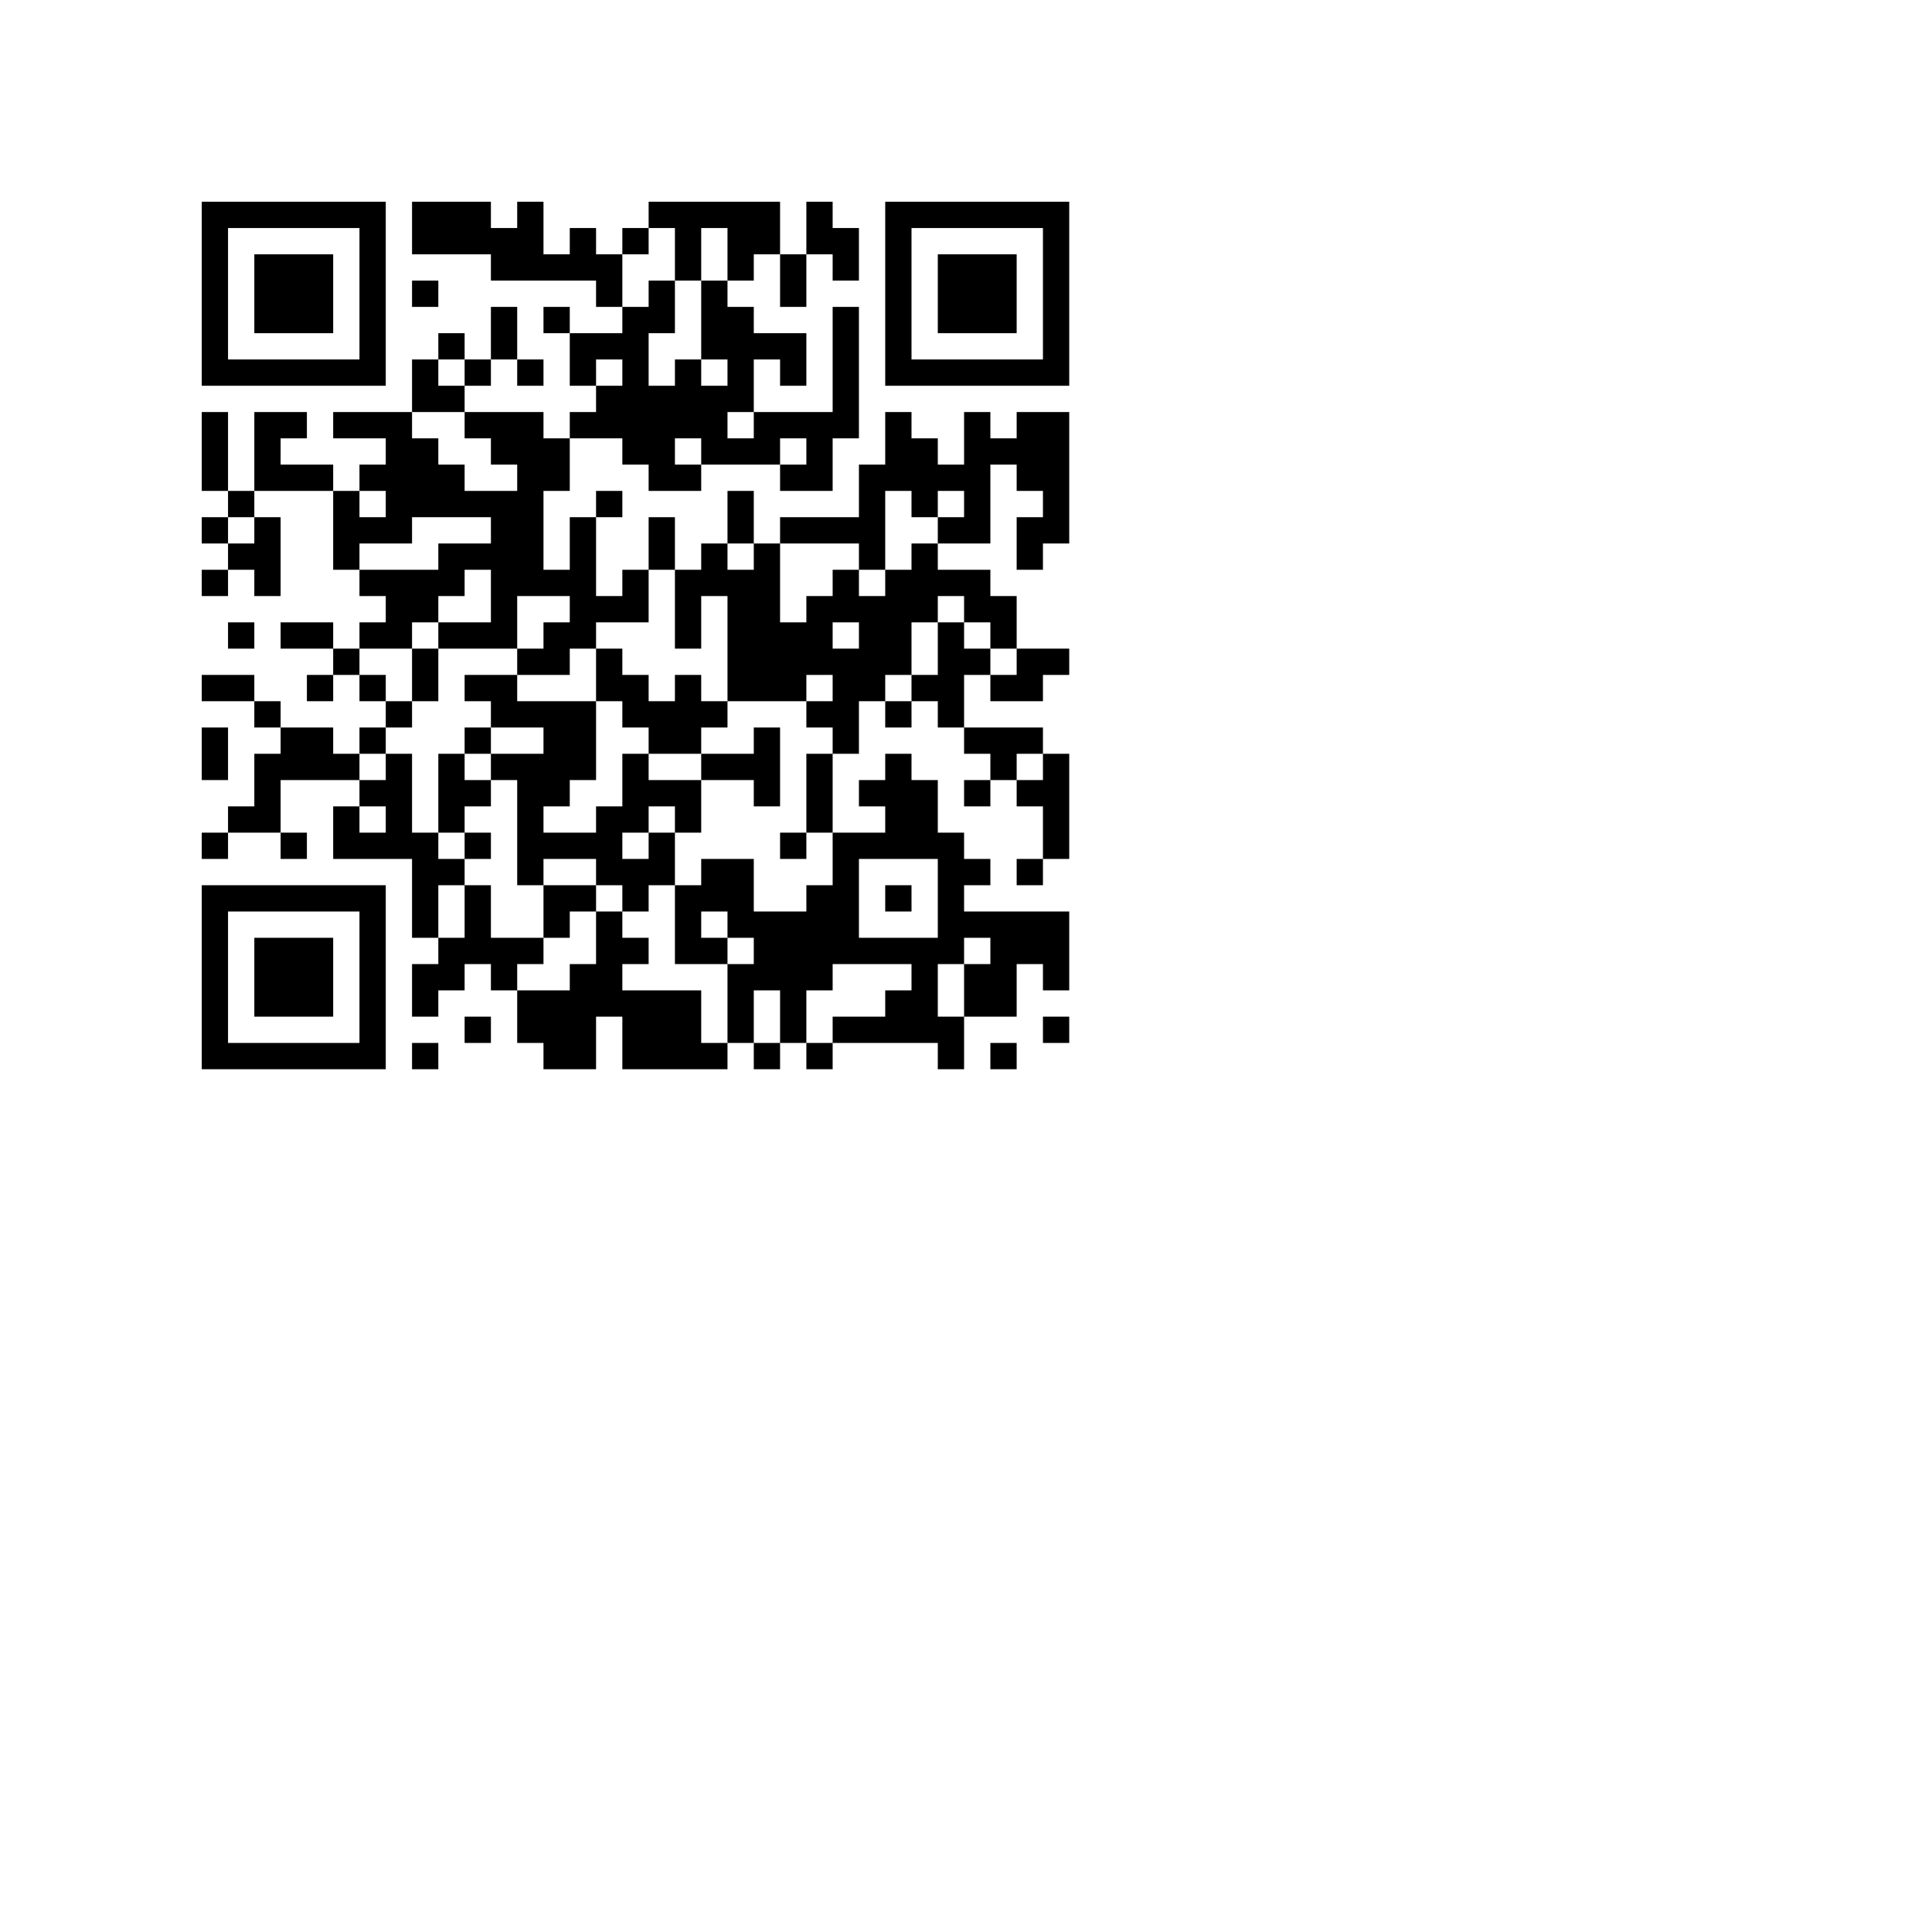
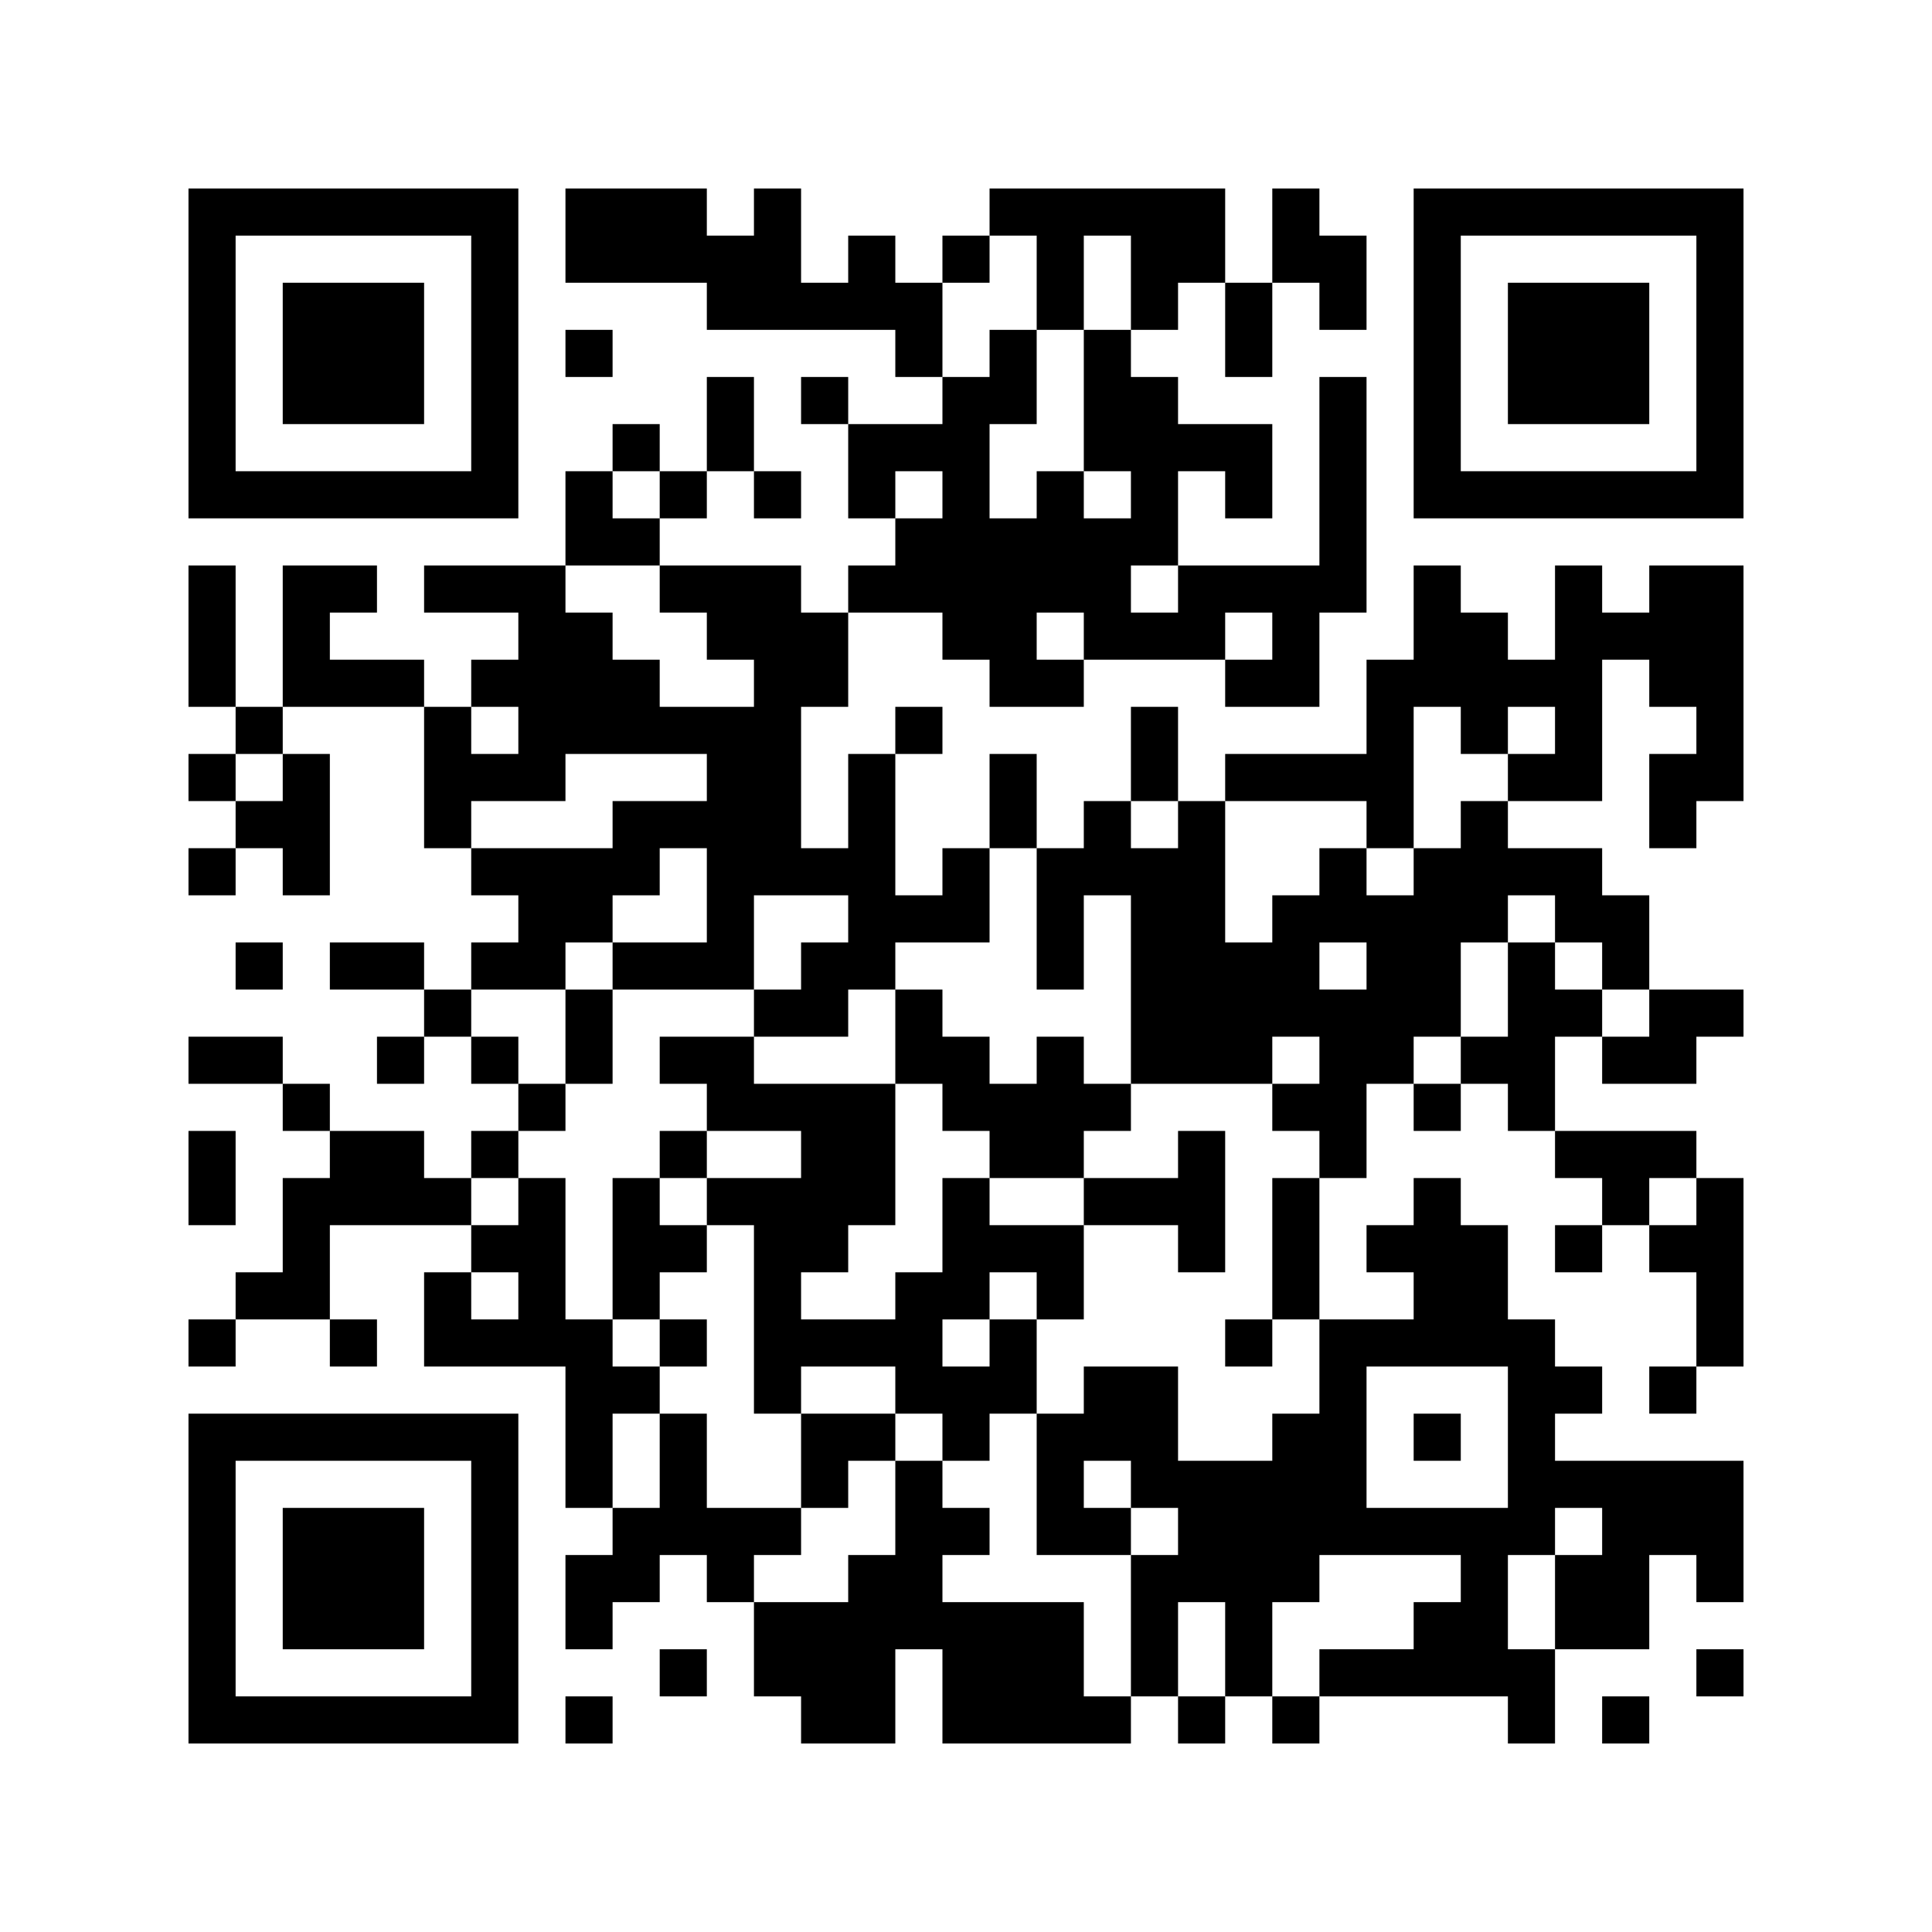
<svg xmlns="http://www.w3.org/2000/svg" viewBox="0 0 200 200" role="img" aria-hidden="true">
  <rect width="200" height="200" fill="#ffffff" />
-   <g transform="translate(10,10) scale(0.9)">
-     <svg width="32.8mm" height="32.8mm" version="1.1" viewBox="0 0 32.8 32.8">
-       <path d="M3.2,3.2H4V4H3.2zM4,3.2H4.8V4H4zM4.8,3.2H5.6V4H4.8zM5.6,3.2H6.4V4H5.6zM6.4,3.2H7.2V4H6.4zM7.2,3.2H8V4H7.2zM8,3.2H8.8V4H8zM9.6,3.2H10.4V4H9.6zM10.4,3.2H11.2V4H10.4zM11.2,3.2H12V4H11.2zM12.8,3.2H13.6V4H12.8zM16.8,3.2H17.6V4H16.8zM17.6,3.2H18.4V4H17.6zM18.4,3.2H19.2V4H18.4zM19.2,3.2H20V4H19.2zM20,3.2H20.8V4H20zM21.6,3.2H22.4V4H21.6zM24,3.2H24.8V4H24zM24.8,3.2H25.6V4H24.8zM25.6,3.2H26.4V4H25.6zM26.4,3.2H27.2V4H26.4zM27.2,3.2H28V4H27.2zM28,3.2H28.8V4H28zM28.8,3.2H29.6V4H28.8zM3.2,4H4V4.8H3.2zM8,4H8.8V4.8H8zM9.6,4H10.4V4.8H9.6zM10.4,4H11.2V4.8H10.4zM11.2,4H12V4.8H11.2zM12,4H12.8V4.8H12zM12.8,4H13.6V4.8H12.8zM14.4,4H15.2V4.8H14.4zM16,4H16.8V4.8H16zM17.6,4H18.4V4.8H17.6zM19.2,4H20V4.8H19.2zM20,4H20.8V4.8H20zM21.6,4H22.4V4.8H21.6zM22.4,4H23.2V4.8H22.4zM24,4H24.8V4.8H24zM28.8,4H29.6V4.8H28.8zM3.2,4.8H4V5.6H3.2zM4.8,4.8H5.6V5.6H4.8zM5.6,4.8H6.4V5.6H5.6zM6.4,4.8H7.2V5.6H6.4zM8,4.8H8.8V5.6H8zM12,4.8H12.8V5.6H12zM12.8,4.8H13.6V5.6H12.8zM13.6,4.8H14.4V5.6H13.6zM14.4,4.8H15.2V5.6H14.4zM15.2,4.8H16V5.6H15.2zM17.6,4.8H18.4V5.6H17.6zM19.2,4.8H20V5.6H19.2zM20.8,4.8H21.6V5.6H20.8zM22.4,4.8H23.2V5.6H22.4zM24,4.8H24.8V5.6H24zM25.6,4.8H26.4V5.6H25.6zM26.4,4.8H27.2V5.6H26.4zM27.2,4.8H28V5.6H27.2zM28.8,4.8H29.6V5.6H28.8zM3.2,5.6H4V6.4H3.2zM4.8,5.6H5.6V6.4H4.8zM5.6,5.6H6.4V6.4H5.6zM6.4,5.6H7.2V6.4H6.4zM8,5.6H8.8V6.4H8zM9.6,5.6H10.4V6.4H9.6zM15.2,5.6H16V6.4H15.2zM16.8,5.6H17.6V6.4H16.8zM18.4,5.6H19.2V6.4H18.4zM20.8,5.6H21.6V6.4H20.8zM24,5.6H24.8V6.4H24zM25.6,5.6H26.4V6.4H25.6zM26.4,5.6H27.2V6.4H26.4zM27.2,5.6H28V6.4H27.2zM28.8,5.6H29.6V6.4H28.8zM3.2,6.4H4V7.2H3.2zM4.8,6.4H5.6V7.2H4.8zM5.6,6.4H6.4V7.2H5.6zM6.4,6.4H7.2V7.2H6.4zM8,6.4H8.8V7.2H8zM12,6.4H12.8V7.2H12zM13.6,6.4H14.4V7.2H13.6zM16,6.4H16.8V7.2H16zM16.8,6.4H17.6V7.2H16.8zM18.4,6.4H19.2V7.2H18.4zM19.2,6.4H20V7.2H19.2zM22.4,6.4H23.2V7.2H22.4zM24,6.4H24.8V7.2H24zM25.6,6.4H26.4V7.2H25.6zM26.4,6.4H27.2V7.2H26.4zM27.2,6.4H28V7.2H27.2zM28.8,6.4H29.6V7.2H28.8zM3.2,7.2H4V8H3.2zM8,7.2H8.8V8H8zM10.4,7.2H11.2V8H10.4zM12,7.2H12.8V8H12zM14.4,7.2H15.2V8H14.4zM15.2,7.2H16V8H15.2zM16,7.2H16.8V8H16zM18.4,7.2H19.2V8H18.4zM19.2,7.2H20V8H19.2zM20,7.2H20.8V8H20zM20.8,7.2H21.6V8H20.8zM22.4,7.2H23.2V8H22.4zM24,7.2H24.8V8H24zM28.8,7.2H29.6V8H28.8zM3.2,8H4V8.8H3.2zM4,8H4.8V8.8H4zM4.8,8H5.6V8.8H4.8zM5.6,8H6.4V8.8H5.6zM6.4,8H7.2V8.8H6.4zM7.2,8H8V8.8H7.2zM8,8H8.8V8.8H8zM9.6,8H10.4V8.8H9.6zM11.2,8H12V8.8H11.2zM12.8,8H13.6V8.8H12.8zM14.4,8H15.2V8.8H14.4zM16,8H16.8V8.8H16zM17.6,8H18.4V8.8H17.6zM19.2,8H20V8.8H19.2zM20.8,8H21.6V8.8H20.8zM22.4,8H23.2V8.8H22.4zM24,8H24.8V8.8H24zM24.8,8H25.6V8.8H24.8zM25.6,8H26.4V8.8H25.6zM26.4,8H27.2V8.8H26.4zM27.2,8H28V8.8H27.2zM28,8H28.8V8.8H28zM28.8,8H29.6V8.8H28.8zM9.6,8.8H10.4V9.6H9.6zM10.4,8.8H11.2V9.6H10.4zM15.2,8.8H16V9.6H15.2zM16,8.8H16.8V9.6H16zM16.8,8.8H17.6V9.6H16.8zM17.6,8.8H18.4V9.6H17.6zM18.4,8.8H19.2V9.6H18.4zM19.2,8.8H20V9.6H19.2zM22.4,8.8H23.2V9.6H22.4zM3.2,9.6H4V10.4H3.2zM4.8,9.6H5.6V10.4H4.8zM5.6,9.6H6.4V10.4H5.6zM7.2,9.6H8V10.4H7.2zM8,9.6H8.8V10.4H8zM8.8,9.6H9.6V10.4H8.8zM11.2,9.6H12V10.4H11.2zM12,9.6H12.8V10.4H12zM12.8,9.6H13.6V10.4H12.8zM14.4,9.6H15.2V10.4H14.4zM15.2,9.6H16V10.4H15.2zM16,9.6H16.8V10.4H16zM16.8,9.6H17.6V10.4H16.8zM17.6,9.6H18.4V10.4H17.6zM18.4,9.6H19.2V10.4H18.4zM20,9.6H20.8V10.4H20zM20.8,9.6H21.6V10.4H20.8zM21.6,9.6H22.4V10.4H21.6zM22.4,9.6H23.2V10.4H22.4zM24,9.6H24.8V10.4H24zM26.4,9.6H27.2V10.4H26.4zM28,9.6H28.8V10.4H28zM28.8,9.6H29.6V10.4H28.8zM3.2,10.4H4V11.2H3.2zM4.8,10.4H5.6V11.2H4.8zM8.8,10.4H9.6V11.2H8.8zM9.6,10.4H10.4V11.2H9.6zM12,10.4H12.8V11.2H12zM12.8,10.4H13.6V11.2H12.8zM13.6,10.4H14.4V11.2H13.6zM16,10.4H16.8V11.2H16zM16.8,10.4H17.6V11.2H16.8zM18.4,10.4H19.2V11.2H18.4zM19.2,10.4H20V11.2H19.2zM20,10.4H20.8V11.2H20zM21.6,10.4H22.4V11.2H21.6zM24,10.4H24.8V11.2H24zM24.8,10.4H25.6V11.2H24.8zM26.4,10.4H27.2V11.2H26.4zM27.2,10.4H28V11.2H27.2zM28,10.4H28.8V11.2H28zM28.8,10.4H29.6V11.2H28.8zM3.2,11.2H4V12H3.2zM4.8,11.2H5.6V12H4.8zM5.6,11.2H6.4V12H5.6zM6.4,11.2H7.2V12H6.4zM8,11.2H8.8V12H8zM8.8,11.2H9.6V12H8.8zM9.6,11.2H10.4V12H9.6zM10.4,11.2H11.2V12H10.4zM12.8,11.2H13.6V12H12.8zM13.6,11.2H14.4V12H13.6zM16.8,11.2H17.6V12H16.8zM17.6,11.2H18.4V12H17.6zM20.8,11.2H21.6V12H20.8zM21.6,11.2H22.4V12H21.6zM23.2,11.2H24V12H23.2zM24,11.2H24.8V12H24zM24.8,11.2H25.6V12H24.8zM25.6,11.2H26.4V12H25.6zM26.4,11.2H27.2V12H26.4zM28,11.2H28.8V12H28zM28.8,11.2H29.6V12H28.8zM4,12H4.8V12.8H4zM7.2,12H8V12.8H7.2zM8.8,12H9.6V12.8H8.8zM9.6,12H10.4V12.8H9.6zM10.4,12H11.2V12.8H10.4zM11.2,12H12V12.8H11.2zM12,12H12.8V12.8H12zM12.8,12H13.6V12.8H12.8zM15.2,12H16V12.8H15.2zM19.2,12H20V12.8H19.2zM23.2,12H24V12.8H23.2zM24.8,12H25.6V12.8H24.8zM26.4,12H27.2V12.8H26.4zM28.8,12H29.6V12.8H28.8zM3.2,12.8H4V13.6H3.2zM4.8,12.8H5.6V13.6H4.8zM7.2,12.8H8V13.6H7.2zM8,12.8H8.8V13.6H8zM8.8,12.8H9.6V13.6H8.8zM12,12.8H12.8V13.6H12zM12.8,12.8H13.6V13.6H12.8zM14.4,12.8H15.2V13.6H14.4zM16.8,12.8H17.6V13.6H16.8zM19.2,12.8H20V13.6H19.2zM20.8,12.8H21.6V13.6H20.8zM21.6,12.8H22.4V13.6H21.6zM22.4,12.8H23.2V13.6H22.4zM23.2,12.8H24V13.6H23.2zM25.6,12.8H26.4V13.6H25.6zM26.4,12.8H27.2V13.6H26.4zM28,12.8H28.8V13.6H28zM28.8,12.8H29.6V13.6H28.8zM4,13.6H4.8V14.4H4zM4.8,13.6H5.6V14.4H4.8zM7.2,13.6H8V14.4H7.2zM10.4,13.6H11.2V14.4H10.4zM11.2,13.6H12V14.4H11.2zM12,13.6H12.8V14.4H12zM12.8,13.6H13.6V14.4H12.8zM14.4,13.6H15.2V14.4H14.4zM16.8,13.6H17.6V14.4H16.8zM18.4,13.6H19.2V14.4H18.4zM20,13.6H20.8V14.4H20zM23.2,13.6H24V14.4H23.2zM24.8,13.6H25.6V14.4H24.8zM28,13.6H28.8V14.4H28zM3.2,14.4H4V15.2H3.2zM4.8,14.4H5.6V15.2H4.8zM8,14.4H8.8V15.2H8zM8.8,14.4H9.6V15.2H8.8zM9.6,14.4H10.4V15.2H9.6zM10.4,14.4H11.2V15.2H10.4zM12,14.4H12.8V15.2H12zM12.8,14.4H13.6V15.2H12.8zM13.6,14.4H14.4V15.2H13.6zM14.4,14.4H15.2V15.2H14.4zM16,14.4H16.8V15.2H16zM17.6,14.4H18.4V15.2H17.6zM18.4,14.4H19.2V15.2H18.4zM19.2,14.4H20V15.2H19.2zM20,14.4H20.8V15.2H20zM22.4,14.4H23.2V15.2H22.4zM24,14.4H24.8V15.2H24zM24.8,14.4H25.6V15.2H24.8zM25.6,14.4H26.4V15.2H25.6zM26.4,14.4H27.2V15.2H26.4zM8.8,15.2H9.6V16H8.8zM9.6,15.2H10.4V16H9.6zM12,15.2H12.8V16H12zM14.4,15.2H15.2V16H14.4zM15.2,15.2H16V16H15.2zM16,15.2H16.8V16H16zM17.6,15.2H18.4V16H17.6zM19.2,15.2H20V16H19.2zM20,15.2H20.8V16H20zM21.6,15.2H22.4V16H21.6zM22.4,15.2H23.2V16H22.4zM23.2,15.2H24V16H23.2zM24,15.2H24.8V16H24zM24.8,15.2H25.6V16H24.8zM26.4,15.2H27.2V16H26.4zM27.2,15.2H28V16H27.2zM4,16H4.8V16.8H4zM5.6,16H6.4V16.8H5.6zM6.4,16H7.2V16.8H6.4zM8,16H8.8V16.8H8zM8.8,16H9.6V16.8H8.8zM10.4,16H11.2V16.8H10.4zM11.2,16H12V16.8H11.2zM12,16H12.8V16.8H12zM13.6,16H14.4V16.8H13.6zM14.4,16H15.2V16.8H14.4zM17.6,16H18.4V16.8H17.6zM19.2,16H20V16.8H19.2zM20,16H20.8V16.8H20zM20.8,16H21.6V16.8H20.8zM21.6,16H22.4V16.8H21.6zM23.2,16H24V16.8H23.2zM24,16H24.8V16.8H24zM25.6,16H26.4V16.8H25.6zM27.2,16H28V16.8H27.2zM7.2,16.8H8V17.6H7.2zM9.6,16.8H10.4V17.6H9.6zM12.8,16.8H13.6V17.6H12.8zM13.6,16.8H14.4V17.6H13.6zM15.2,16.8H16V17.6H15.2zM19.2,16.8H20V17.6H19.2zM20,16.8H20.8V17.6H20zM20.8,16.8H21.6V17.6H20.8zM21.6,16.8H22.4V17.6H21.6zM22.4,16.8H23.2V17.6H22.4zM23.2,16.8H24V17.6H23.2zM24,16.8H24.8V17.6H24zM25.6,16.8H26.4V17.6H25.6zM26.4,16.8H27.2V17.6H26.4zM28,16.8H28.8V17.6H28zM28.8,16.8H29.6V17.6H28.8zM3.2,17.6H4V18.4H3.2zM4,17.6H4.8V18.4H4zM6.4,17.6H7.2V18.4H6.4zM8,17.6H8.8V18.4H8zM9.6,17.6H10.4V18.4H9.6zM11.2,17.6H12V18.4H11.2zM12,17.6H12.8V18.4H12zM15.2,17.6H16V18.4H15.2zM16,17.6H16.8V18.4H16zM17.6,17.6H18.4V18.4H17.6zM19.2,17.6H20V18.4H19.2zM20,17.6H20.8V18.4H20zM20.8,17.6H21.6V18.4H20.8zM22.4,17.6H23.2V18.4H22.4zM23.2,17.6H24V18.4H23.2zM24.8,17.6H25.6V18.4H24.8zM25.6,17.6H26.4V18.4H25.6zM27.2,17.6H28V18.4H27.2zM28,17.6H28.8V18.4H28zM4.8,18.4H5.6V19.2H4.8zM8.8,18.4H9.6V19.2H8.8zM12,18.4H12.8V19.2H12zM12.8,18.4H13.6V19.2H12.8zM13.6,18.4H14.4V19.2H13.6zM14.4,18.4H15.2V19.2H14.4zM16,18.4H16.8V19.2H16zM16.8,18.4H17.6V19.2H16.8zM17.6,18.4H18.4V19.2H17.6zM18.4,18.4H19.2V19.2H18.4zM21.6,18.4H22.4V19.2H21.6zM22.4,18.4H23.2V19.2H22.4zM24,18.4H24.8V19.2H24zM25.6,18.4H26.4V19.2H25.6zM3.2,19.2H4V20H3.2zM5.6,19.2H6.4V20H5.6zM6.4,19.2H7.2V20H6.4zM8,19.2H8.8V20H8zM11.2,19.2H12V20H11.2zM13.6,19.2H14.4V20H13.6zM14.4,19.2H15.2V20H14.4zM16.8,19.2H17.6V20H16.8zM17.6,19.2H18.4V20H17.6zM20,19.2H20.8V20H20zM22.4,19.2H23.2V20H22.4zM26.4,19.2H27.2V20H26.4zM27.2,19.2H28V20H27.2zM28,19.2H28.8V20H28zM3.2,20H4V20.8H3.2zM4.8,20H5.6V20.8H4.8zM5.6,20H6.4V20.8H5.6zM6.4,20H7.2V20.8H6.4zM7.2,20H8V20.8H7.2zM8.8,20H9.6V20.8H8.8zM10.4,20H11.2V20.8H10.4zM12,20H12.8V20.8H12zM12.8,20H13.6V20.8H12.8zM13.6,20H14.4V20.8H13.6zM14.4,20H15.2V20.8H14.4zM16,20H16.8V20.8H16zM18.4,20H19.2V20.8H18.4zM19.2,20H20V20.8H19.2zM20,20H20.8V20.8H20zM21.6,20H22.4V20.8H21.6zM24,20H24.8V20.8H24zM27.2,20H28V20.8H27.2zM28.8,20H29.6V20.8H28.8zM4.8,20.8H5.6V21.6H4.8zM8,20.8H8.8V21.6H8zM8.8,20.8H9.6V21.6H8.8zM10.4,20.8H11.2V21.6H10.4zM11.2,20.8H12V21.6H11.2zM12.8,20.8H13.6V21.6H12.8zM13.6,20.8H14.4V21.6H13.6zM16,20.8H16.8V21.6H16zM16.8,20.8H17.6V21.6H16.8zM17.6,20.8H18.4V21.6H17.6zM20,20.8H20.8V21.6H20zM21.6,20.8H22.4V21.6H21.6zM23.2,20.8H24V21.6H23.2zM24,20.8H24.8V21.6H24zM24.8,20.8H25.6V21.6H24.8zM26.4,20.8H27.2V21.6H26.4zM28,20.8H28.8V21.6H28zM28.8,20.8H29.6V21.6H28.8zM4,21.6H4.8V22.4H4zM4.8,21.6H5.6V22.4H4.8zM7.2,21.6H8V22.4H7.2zM8.8,21.6H9.6V22.4H8.8zM10.4,21.6H11.2V22.4H10.4zM12.8,21.6H13.6V22.4H12.8zM15.2,21.6H16V22.4H15.2zM16,21.6H16.8V22.4H16zM17.6,21.6H18.4V22.4H17.6zM21.6,21.6H22.4V22.4H21.6zM24,21.6H24.8V22.4H24zM24.8,21.6H25.6V22.4H24.8zM28.8,21.6H29.6V22.4H28.8zM3.2,22.4H4V23.2H3.2zM5.6,22.4H6.4V23.2H5.6zM7.2,22.4H8V23.2H7.2zM8,22.4H8.8V23.2H8zM8.8,22.4H9.6V23.2H8.8zM9.6,22.4H10.4V23.2H9.6zM11.2,22.4H12V23.2H11.2zM12.8,22.4H13.6V23.2H12.8zM13.6,22.4H14.4V23.2H13.6zM14.4,22.4H15.2V23.2H14.4zM15.2,22.4H16V23.2H15.2zM16.8,22.4H17.6V23.2H16.8zM20.8,22.4H21.6V23.2H20.8zM22.4,22.4H23.2V23.2H22.4zM23.2,22.4H24V23.2H23.2zM24,22.4H24.8V23.2H24zM24.8,22.4H25.6V23.2H24.8zM25.6,22.4H26.4V23.2H25.6zM28.8,22.4H29.6V23.2H28.8zM9.6,23.2H10.4V24H9.6zM10.4,23.2H11.2V24H10.4zM12.8,23.2H13.6V24H12.8zM15.2,23.2H16V24H15.2zM16,23.2H16.8V24H16zM16.8,23.2H17.6V24H16.8zM18.4,23.2H19.2V24H18.4zM19.2,23.2H20V24H19.2zM22.4,23.2H23.2V24H22.4zM25.6,23.2H26.4V24H25.6zM26.4,23.2H27.2V24H26.4zM28,23.2H28.8V24H28zM3.2,24H4V24.8H3.2zM4,24H4.8V24.8H4zM4.8,24H5.6V24.8H4.8zM5.6,24H6.4V24.8H5.6zM6.4,24H7.2V24.8H6.4zM7.2,24H8V24.8H7.2zM8,24H8.8V24.8H8zM9.6,24H10.4V24.8H9.6zM11.2,24H12V24.8H11.2zM13.6,24H14.4V24.8H13.6zM14.4,24H15.2V24.8H14.4zM16,24H16.8V24.8H16zM17.6,24H18.4V24.8H17.6zM18.4,24H19.2V24.8H18.4zM19.2,24H20V24.8H19.2zM21.6,24H22.4V24.8H21.6zM22.4,24H23.2V24.8H22.4zM24,24H24.8V24.8H24zM25.6,24H26.4V24.8H25.6zM3.2,24.8H4V25.6H3.2zM8,24.8H8.8V25.6H8zM9.6,24.8H10.4V25.6H9.6zM11.2,24.8H12V25.6H11.2zM13.6,24.8H14.4V25.6H13.6zM15.2,24.8H16V25.6H15.2zM17.6,24.8H18.4V25.6H17.6zM19.2,24.8H20V25.6H19.2zM20,24.8H20.8V25.6H20zM20.8,24.8H21.6V25.6H20.8zM21.6,24.8H22.4V25.6H21.6zM22.4,24.8H23.2V25.6H22.4zM25.6,24.8H26.4V25.6H25.6zM26.4,24.8H27.2V25.6H26.4zM27.2,24.8H28V25.6H27.2zM28,24.8H28.8V25.6H28zM28.8,24.8H29.6V25.6H28.8zM3.2,25.6H4V26.4H3.2zM4.8,25.6H5.6V26.4H4.8zM5.6,25.6H6.4V26.4H5.6zM6.4,25.6H7.2V26.4H6.4zM8,25.6H8.8V26.4H8zM10.4,25.6H11.2V26.4H10.4zM11.2,25.6H12V26.4H11.2zM12,25.6H12.8V26.4H12zM12.8,25.6H13.6V26.4H12.8zM15.2,25.6H16V26.4H15.2zM16,25.6H16.8V26.4H16zM17.6,25.6H18.4V26.4H17.6zM18.4,25.6H19.2V26.4H18.4zM20,25.6H20.8V26.4H20zM20.8,25.6H21.6V26.4H20.8zM21.6,25.6H22.4V26.4H21.6zM22.4,25.6H23.2V26.4H22.4zM23.2,25.6H24V26.4H23.2zM24,25.6H24.8V26.4H24zM24.8,25.6H25.6V26.4H24.8zM25.6,25.6H26.4V26.4H25.6zM27.2,25.6H28V26.4H27.2zM28,25.6H28.8V26.4H28zM28.8,25.6H29.6V26.4H28.8zM3.2,26.4H4V27.2H3.2zM4.8,26.4H5.6V27.2H4.8zM5.6,26.4H6.4V27.2H5.6zM6.4,26.4H7.2V27.2H6.4zM8,26.4H8.8V27.2H8zM9.6,26.4H10.4V27.2H9.6zM10.4,26.4H11.2V27.2H10.4zM12,26.4H12.8V27.2H12zM14.4,26.4H15.2V27.2H14.4zM15.2,26.4H16V27.2H15.2zM19.2,26.4H20V27.2H19.2zM20,26.4H20.8V27.2H20zM20.8,26.4H21.6V27.2H20.8zM21.6,26.4H22.4V27.2H21.6zM24.8,26.4H25.6V27.2H24.8zM26.4,26.4H27.2V27.2H26.4zM27.2,26.4H28V27.2H27.2zM28.8,26.4H29.6V27.2H28.8zM3.2,27.2H4V28H3.2zM4.8,27.2H5.6V28H4.8zM5.6,27.2H6.4V28H5.6zM6.4,27.2H7.2V28H6.4zM8,27.2H8.8V28H8zM9.6,27.2H10.4V28H9.6zM12.8,27.2H13.6V28H12.8zM13.6,27.2H14.4V28H13.6zM14.4,27.2H15.2V28H14.4zM15.2,27.2H16V28H15.2zM16,27.2H16.8V28H16zM16.8,27.2H17.6V28H16.8zM17.6,27.2H18.4V28H17.6zM19.2,27.2H20V28H19.2zM20.8,27.2H21.6V28H20.8zM24,27.2H24.8V28H24zM24.8,27.2H25.6V28H24.8zM26.4,27.2H27.2V28H26.4zM27.2,27.2H28V28H27.2zM3.2,28H4V28.8H3.2zM8,28H8.8V28.8H8zM11.2,28H12V28.8H11.2zM12.8,28H13.6V28.8H12.8zM13.6,28H14.4V28.8H13.6zM14.4,28H15.2V28.8H14.4zM16,28H16.8V28.8H16zM16.8,28H17.6V28.8H16.8zM17.6,28H18.4V28.8H17.6zM19.2,28H20V28.8H19.2zM20.8,28H21.6V28.8H20.8zM22.4,28H23.2V28.8H22.4zM23.2,28H24V28.8H23.2zM24,28H24.8V28.8H24zM24.8,28H25.6V28.8H24.8zM25.6,28H26.4V28.8H25.6zM28.8,28H29.6V28.8H28.8zM3.2,28.8H4V29.6H3.2zM4,28.8H4.8V29.6H4zM4.8,28.8H5.6V29.6H4.8zM5.6,28.8H6.4V29.6H5.6zM6.4,28.8H7.2V29.6H6.4zM7.2,28.8H8V29.6H7.2zM8,28.8H8.8V29.6H8zM9.6,28.8H10.4V29.6H9.6zM13.6,28.8H14.4V29.6H13.6zM14.4,28.8H15.2V29.6H14.4zM16,28.8H16.8V29.6H16zM16.8,28.8H17.6V29.6H16.8zM17.6,28.8H18.4V29.6H17.6zM18.4,28.8H19.2V29.6H18.4zM20,28.8H20.8V29.6H20zM21.6,28.8H22.4V29.6H21.6zM25.6,28.8H26.4V29.6H25.6zM27.2,28.8H28V29.6H27.2z" id="qr-path" fill="#000000" fill-opacity="1" fill-rule="nonzero" stroke="none" />
-     </svg>
-   </g>
+   <svg x="0" y="0" width="200" height="200" viewBox="0 0 32.8 32.8" preserveAspectRatio="xMidYMid meet">
+     <path d="M3.2,3.2H4V4H3.2zM4,3.2H4.8V4H4zM4.8,3.2H5.6V4H4.8zM5.6,3.2H6.4V4H5.6zM6.4,3.2H7.2V4H6.4zM7.2,3.2H8V4H7.2zM8,3.2H8.8V4H8zM9.6,3.2H10.4V4H9.6zM10.4,3.2H11.2V4H10.4zM11.2,3.2H12V4H11.2zM12.8,3.2H13.6V4H12.8zM16.8,3.2H17.6V4H16.8zM17.6,3.2H18.4V4H17.6zM18.4,3.2H19.2V4H18.4zM19.2,3.2H20V4H19.2zM20,3.2H20.8V4H20zM21.6,3.2H22.4V4H21.6zM24,3.2H24.8V4H24zM24.8,3.2H25.6V4H24.8zM25.6,3.2H26.4V4H25.6zM26.4,3.2H27.2V4H26.4zM27.2,3.2H28V4H27.2zM28,3.2H28.8V4H28zM28.8,3.2H29.6V4H28.8zM3.2,4H4V4.8H3.2zM8,4H8.8V4.8H8zM9.6,4H10.4V4.8H9.6zM10.4,4H11.2V4.8H10.4zM11.2,4H12V4.8H11.2zM12,4H12.8V4.8H12zM12.8,4H13.6V4.8H12.8zM14.4,4H15.2V4.8H14.4zM16,4H16.8V4.8H16zM17.6,4H18.4V4.8H17.6zM19.2,4H20V4.8H19.2zM20,4H20.8V4.8H20zM21.6,4H22.4V4.8H21.6zM22.4,4H23.2V4.8H22.4zM24,4H24.8V4.8H24zM28.8,4H29.6V4.8H28.8zM3.2,4.8H4V5.6H3.2zM4.8,4.8H5.6V5.6H4.8zM5.6,4.8H6.4V5.6H5.6zM6.4,4.8H7.2V5.6H6.4zM8,4.8H8.8V5.6H8zM12,4.8H12.8V5.6H12zM12.8,4.8H13.6V5.6H12.8zM13.6,4.8H14.4V5.6H13.6zM14.4,4.8H15.2V5.6H14.4zM15.2,4.8H16V5.6H15.2zM17.6,4.8H18.4V5.6H17.6zM19.2,4.8H20V5.6H19.2zM20.8,4.8H21.6V5.6H20.8zM22.4,4.8H23.2V5.6H22.4zM24,4.8H24.8V5.6H24zM25.6,4.8H26.4V5.6H25.6zM26.4,4.8H27.2V5.6H26.4zM27.2,4.8H28V5.6H27.2zM28.8,4.8H29.6V5.6H28.8zM3.2,5.6H4V6.4H3.2zM4.8,5.6H5.6V6.4H4.8zM5.6,5.6H6.4V6.4H5.6zM6.4,5.6H7.2V6.4H6.4zM8,5.6H8.8V6.4H8zM9.6,5.6H10.4V6.4H9.6zM15.2,5.6H16V6.4H15.2zM16.8,5.6H17.6V6.4H16.8zM18.4,5.6H19.2V6.4H18.4zM20.8,5.6H21.6V6.4H20.8zM24,5.6H24.8V6.4H24zM25.6,5.6H26.4V6.4H25.6zM26.4,5.6H27.2V6.4H26.4zM27.2,5.6H28V6.4H27.2zM28.8,5.6H29.6V6.4H28.8zM3.2,6.4H4V7.2H3.2zM4.8,6.4H5.6V7.2H4.8zM5.6,6.4H6.4V7.2H5.6zM6.4,6.4H7.2V7.2H6.4zM8,6.4H8.8V7.2H8zM12,6.4H12.8V7.2H12zM13.6,6.4H14.4V7.2H13.6zM16,6.4H16.8V7.2H16zM16.8,6.4H17.6V7.2H16.8zM18.4,6.4H19.2V7.2H18.4zM19.2,6.4H20V7.2H19.2zM22.4,6.4H23.2V7.2H22.4zM24,6.4H24.8V7.2H24zM25.6,6.4H26.4V7.2H25.6zM26.4,6.4H27.2V7.2H26.4zM27.2,6.4H28V7.2H27.2zM28.8,6.4H29.6V7.2H28.8zM3.2,7.2H4V8H3.2zM8,7.2H8.8V8H8zM10.4,7.2H11.2V8H10.4zM12,7.2H12.8V8H12zM14.4,7.2H15.2V8H14.4zM15.2,7.2H16V8H15.2zM16,7.2H16.8V8H16zM18.4,7.2H19.2V8H18.4zM19.2,7.2H20V8H19.2zM20,7.2H20.8V8H20zM20.8,7.2H21.6V8H20.8zM22.4,7.2H23.2V8H22.4zM24,7.2H24.8V8H24zM28.8,7.2H29.6V8H28.8zM3.2,8H4V8.8H3.2zM4,8H4.8V8.8H4zM4.8,8H5.6V8.8H4.8zM5.6,8H6.4V8.8H5.6zM6.4,8H7.2V8.8H6.4zM7.2,8H8V8.8H7.2zM8,8H8.8V8.8H8zM9.6,8H10.4V8.8H9.6zM11.2,8H12V8.8H11.2zM12.8,8H13.6V8.8H12.8zM14.4,8H15.2V8.8H14.4zM16,8H16.8V8.8H16zM17.6,8H18.4V8.8H17.6zM19.2,8H20V8.8H19.2zM20.8,8H21.6V8.8H20.8zM22.4,8H23.2V8.8H22.4zM24,8H24.8V8.8H24zM24.8,8H25.6V8.8H24.8zM25.6,8H26.4V8.8H25.6zM26.4,8H27.2V8.8H26.4zM27.2,8H28V8.8H27.2zM28,8H28.8V8.8H28zM28.8,8H29.6V8.8H28.8zM9.6,8.8H10.4V9.6H9.6zM10.4,8.8H11.2V9.6H10.4zM15.2,8.8H16V9.6H15.2zM16,8.8H16.8V9.6H16zM16.8,8.8H17.6V9.6H16.8zM17.6,8.8H18.4V9.6H17.6zM18.4,8.8H19.2V9.6H18.4zM19.2,8.8H20V9.6H19.2zM22.4,8.8H23.2V9.6H22.4zM3.2,9.6H4V10.4H3.2zM4.8,9.6H5.6V10.4H4.8zM5.6,9.6H6.4V10.4H5.6zM7.2,9.6H8V10.4H7.2zM8,9.6H8.8V10.4H8zM8.8,9.6H9.6V10.4H8.8zM11.2,9.6H12V10.4H11.2zM12,9.6H12.8V10.4H12zM12.8,9.6H13.6V10.4H12.8zM14.4,9.6H15.2V10.4H14.4zM15.2,9.6H16V10.4H15.2zM16,9.6H16.8V10.4H16zM16.8,9.6H17.6V10.4H16.8zM17.6,9.6H18.4V10.4H17.6zM18.4,9.6H19.2V10.4H18.4zM20,9.6H20.8V10.4H20zM20.8,9.6H21.6V10.4H20.8zM21.6,9.6H22.4V10.4H21.6zM22.4,9.6H23.2V10.4H22.4zM24,9.6H24.8V10.4H24zM26.4,9.6H27.2V10.4H26.4zM28,9.6H28.8V10.4H28zM28.8,9.6H29.6V10.4H28.8zM3.2,10.4H4V11.2H3.2zM4.8,10.4H5.6V11.2H4.8zM8.8,10.4H9.6V11.2H8.8zM9.6,10.4H10.4V11.2H9.6zM12,10.4H12.8V11.2H12zM12.8,10.4H13.6V11.2H12.8zM13.6,10.4H14.4V11.2H13.6zM16,10.4H16.8V11.2H16zM16.8,10.4H17.6V11.2H16.8zM18.4,10.4H19.2V11.2H18.4zM19.2,10.4H20V11.2H19.2zM20,10.4H20.8V11.2H20zM21.6,10.4H22.4V11.2H21.6zM24,10.4H24.8V11.2H24zM24.8,10.4H25.6V11.2H24.8zM26.4,10.4H27.2V11.2H26.4zM27.2,10.4H28V11.2H27.2zM28,10.4H28.8V11.2H28zM28.8,10.4H29.6V11.2H28.8zM3.2,11.2H4V12H3.2zM4.8,11.2H5.6V12H4.8zM5.6,11.2H6.4V12H5.6zM6.4,11.2H7.2V12H6.4zM8,11.2H8.8V12H8zM8.8,11.2H9.6V12H8.8zM9.6,11.2H10.4V12H9.6zM10.4,11.2H11.2V12H10.4zM12.8,11.2H13.6V12H12.8zM13.6,11.2H14.4V12H13.6zM16.8,11.2H17.6V12H16.8zM17.6,11.2H18.4V12H17.6zM20.8,11.2H21.6V12H20.8zM21.6,11.2H22.4V12H21.6zM23.2,11.2H24V12H23.2zM24,11.2H24.8V12H24zM24.8,11.2H25.6V12H24.8zM25.6,11.2H26.4V12H25.6zM26.4,11.2H27.2V12H26.4zM28,11.2H28.8V12H28zM28.8,11.2H29.6V12H28.8zM4,12H4.8V12.8H4zM7.2,12H8V12.8H7.2zM8.8,12H9.6V12.8H8.8zM9.6,12H10.4V12.8H9.6zM10.4,12H11.2V12.8H10.4zM11.2,12H12V12.8H11.2zM12,12H12.8V12.8H12zM12.8,12H13.6V12.8H12.8zM15.2,12H16V12.8H15.2zM19.2,12H20V12.8H19.2zM23.2,12H24V12.8H23.2zM24.8,12H25.6V12.8H24.8zM26.4,12H27.2V12.8H26.4zM28.8,12H29.6V12.8H28.8zM3.2,12.8H4V13.6H3.2zM4.8,12.8H5.6V13.6H4.8zM7.2,12.8H8V13.6H7.2zM8,12.8H8.8V13.6H8zM8.8,12.8H9.6V13.6H8.8zM12,12.8H12.8V13.6H12zM12.8,12.8H13.6V13.6H12.8zM14.4,12.8H15.2V13.6H14.4zM16.8,12.8H17.6V13.6H16.8zM19.2,12.8H20V13.6H19.2zM20.8,12.8H21.6V13.6H20.8zM21.6,12.8H22.4V13.6H21.6zM22.4,12.8H23.2V13.6H22.4zM23.2,12.8H24V13.6H23.2zM25.6,12.8H26.4V13.6H25.6zM26.4,12.8H27.2V13.6H26.4zM28,12.8H28.8V13.6H28zM28.8,12.8H29.6V13.6H28.8zM4,13.6H4.8V14.4H4zM4.8,13.6H5.6V14.4H4.8zM7.2,13.6H8V14.4H7.2zM10.4,13.6H11.2V14.4H10.4zM11.2,13.6H12V14.4H11.2zM12,13.6H12.8V14.4H12zM12.8,13.6H13.6V14.4H12.8zM14.4,13.6H15.2V14.4H14.4zM16.8,13.6H17.6V14.4H16.8zM18.4,13.6H19.2V14.4H18.4zM20,13.6H20.8V14.4H20zM23.2,13.6H24V14.4H23.2zM24.8,13.6H25.6V14.4H24.8zM28,13.6H28.8V14.4H28zM3.2,14.4H4V15.2H3.2zM4.8,14.4H5.6V15.2H4.8zM8,14.4H8.8V15.2H8zM8.8,14.4H9.6V15.2H8.8zM9.6,14.4H10.4V15.2H9.6zM10.4,14.4H11.2V15.2H10.4zM12,14.4H12.8V15.2H12zM12.8,14.4H13.6V15.2H12.8zM13.6,14.4H14.4V15.2H13.6zM14.4,14.4H15.2V15.2H14.4zM16,14.4H16.8V15.2H16zM17.6,14.4H18.4V15.2H17.6zM18.4,14.4H19.2V15.2H18.4zM19.2,14.4H20V15.2H19.2zM20,14.4H20.8V15.2H20zM22.4,14.4H23.2V15.2H22.4zM24,14.4H24.8V15.2H24zM24.8,14.4H25.6V15.2H24.8zM25.6,14.4H26.4V15.2H25.6zM26.4,14.4H27.2V15.2H26.4zM8.8,15.2H9.6V16H8.8zM9.6,15.2H10.4V16H9.6zM12,15.2H12.8V16H12zM14.4,15.2H15.2V16H14.4zM15.2,15.2H16V16H15.2zM16,15.2H16.8V16H16zM17.6,15.2H18.4V16H17.6zM19.2,15.2H20V16H19.2zM20,15.2H20.8V16H20zM21.6,15.2H22.4V16H21.6zM22.4,15.2H23.2V16H22.4zM23.2,15.2H24V16H23.2zM24,15.2H24.8V16H24zM24.8,15.2H25.6V16H24.8zM26.4,15.2H27.2V16H26.4zM27.2,15.2H28V16H27.2zM4,16H4.8V16.8H4zM5.6,16H6.4V16.8H5.6zM6.4,16H7.2V16.8H6.4zM8,16H8.8V16.8H8zM8.8,16H9.6V16.8H8.8zM10.4,16H11.2V16.8H10.4zM11.2,16H12V16.8H11.2zM12,16H12.8V16.8H12zM13.6,16H14.4V16.8H13.6zM14.4,16H15.2V16.8H14.4zM17.6,16H18.4V16.8H17.6zM19.2,16H20V16.8H19.2zM20,16H20.8V16.8H20zM20.8,16H21.6V16.8H20.8zM21.6,16H22.4V16.8H21.6zM23.2,16H24V16.8H23.2zM24,16H24.8V16.8H24zM25.6,16H26.4V16.8H25.6zM27.2,16H28V16.8H27.2zM7.2,16.8H8V17.6H7.2zM9.6,16.8H10.4V17.6H9.6zM12.8,16.8H13.6V17.6H12.8zM13.6,16.8H14.4V17.6H13.6zM15.2,16.8H16V17.6H15.2zM19.2,16.8H20V17.6H19.2zM20,16.8H20.8V17.6H20zM20.8,16.8H21.6V17.6H20.8zM21.6,16.8H22.4V17.6H21.6zM22.4,16.8H23.2V17.6H22.4zM23.2,16.8H24V17.6H23.2zM24,16.8H24.8V17.6H24zM25.6,16.8H26.4V17.6H25.6zM26.4,16.8H27.2V17.6H26.4zM28,16.8H28.8V17.6H28zM28.8,16.8H29.6V17.6H28.8zM3.2,17.6H4V18.4H3.2zM4,17.6H4.8V18.4H4zM6.4,17.6H7.2V18.4H6.4zM8,17.6H8.8V18.4H8zM9.6,17.6H10.4V18.4H9.6zM11.2,17.6H12V18.4H11.2zM12,17.6H12.8V18.4H12zM15.2,17.6H16V18.4H15.2zM16,17.6H16.8V18.4H16zM17.6,17.6H18.4V18.4H17.6zM19.2,17.6H20V18.4H19.2zM20,17.6H20.8V18.4H20zM20.8,17.6H21.6V18.4H20.8zM22.4,17.6H23.2V18.4H22.4zM23.2,17.6H24V18.4H23.2zM24.8,17.6H25.6V18.4H24.8zM25.6,17.6H26.4V18.4H25.6zM27.2,17.6H28V18.4H27.2zM28,17.6H28.8V18.4H28zM4.8,18.4H5.6V19.2H4.8zM8.8,18.4H9.6V19.2H8.8zM12,18.4H12.8V19.2H12zM12.8,18.4H13.6V19.2H12.8zM13.6,18.4H14.4V19.2H13.6zM14.4,18.4H15.2V19.2H14.4zM16,18.4H16.8V19.2H16zM16.8,18.4H17.6V19.2H16.8zM17.6,18.4H18.4V19.2H17.6zM18.4,18.4H19.2V19.2H18.4zM21.6,18.4H22.4V19.2H21.6zM22.4,18.4H23.2V19.2H22.4zM24,18.4H24.8V19.2H24zM25.6,18.4H26.4V19.2H25.6zM3.2,19.2H4V20H3.2zM5.6,19.2H6.4V20H5.6zM6.4,19.2H7.2V20H6.4zM8,19.2H8.8V20H8zM11.2,19.2H12V20H11.2zM13.6,19.2H14.4V20H13.6zM14.4,19.2H15.2V20H14.4zM16.8,19.2H17.6V20H16.8zM17.6,19.2H18.4V20H17.6zM20,19.2H20.8V20H20zM22.4,19.2H23.2V20H22.4zM26.4,19.2H27.2V20H26.4zM27.2,19.2H28V20H27.2zM28,19.2H28.8V20H28zM3.2,20H4V20.8H3.2zM4.8,20H5.6V20.8H4.8zM5.6,20H6.4V20.8H5.6zM6.4,20H7.2V20.8H6.4zM7.2,20H8V20.8H7.2zM8.8,20H9.6V20.8H8.8zM10.4,20H11.2V20.8H10.4zM12,20H12.8V20.8H12zM12.8,20H13.6V20.8H12.8zM13.6,20H14.4V20.8H13.6zM14.4,20H15.2V20.8H14.4zM16,20H16.8V20.8H16zM18.4,20H19.2V20.8H18.4zM19.2,20H20V20.8H19.2zM20,20H20.8V20.8H20zM21.6,20H22.4V20.8H21.6zM24,20H24.8V20.8H24zM27.2,20H28V20.8H27.2zM28.8,20H29.6V20.8H28.8zM4.8,20.8H5.6V21.6H4.8zM8,20.8H8.8V21.6H8zM8.8,20.8H9.6V21.6H8.8zM10.4,20.8H11.2V21.6H10.4zM11.2,20.8H12V21.6H11.2zM12.8,20.8H13.6V21.6H12.8zM13.6,20.8H14.4V21.6H13.6zM16,20.8H16.8V21.6H16zM16.8,20.8H17.6V21.6H16.8zM17.6,20.8H18.4V21.6H17.6zM20,20.8H20.8V21.6H20zM21.6,20.8H22.4V21.6H21.6zM23.2,20.8H24V21.6H23.2zM24,20.8H24.8V21.6H24zM24.8,20.8H25.6V21.6H24.8zM26.4,20.8H27.2V21.6H26.4zM28,20.8H28.8V21.6H28zM28.8,20.8H29.6V21.6H28.8zM4,21.6H4.8V22.4H4zM4.8,21.6H5.6V22.4H4.8zM7.2,21.6H8V22.4H7.2zM8.8,21.6H9.6V22.4H8.8zM10.4,21.6H11.2V22.4H10.4zM12.8,21.6H13.6V22.4H12.8zM15.2,21.6H16V22.4H15.2zM16,21.6H16.8V22.4H16zM17.6,21.6H18.4V22.4H17.6zM21.6,21.6H22.4V22.4H21.6zM24,21.6H24.8V22.4H24zM24.8,21.6H25.6V22.4H24.8zM28.8,21.6H29.6V22.4H28.8zM3.2,22.4H4V23.2H3.2zM5.6,22.4H6.4V23.2H5.6zM7.2,22.4H8V23.2H7.2zM8,22.4H8.8V23.2H8zM8.8,22.4H9.6V23.2H8.8zM9.6,22.4H10.4V23.2H9.6zM11.2,22.4H12V23.2H11.2zM12.8,22.4H13.6V23.2H12.8zM13.6,22.4H14.4V23.2H13.6zM14.4,22.4H15.2V23.2H14.4zM15.2,22.4H16V23.2H15.2zM16.8,22.4H17.6V23.2H16.8zM20.8,22.4H21.6V23.2H20.8zM22.4,22.4H23.2V23.2H22.4zM23.2,22.4H24V23.2H23.2zM24,22.4H24.8V23.2H24zM24.8,22.4H25.6V23.2H24.8zM25.6,22.4H26.4V23.2H25.6zM28.8,22.4H29.6V23.2H28.8zM9.6,23.2H10.4V24H9.6zM10.4,23.2H11.2V24H10.4zM12.8,23.2H13.6V24H12.8zM15.2,23.2H16V24H15.2zM16,23.2H16.8V24H16zM16.8,23.2H17.6V24H16.8zM18.4,23.2H19.2V24H18.4zM19.2,23.2H20V24H19.2zM22.4,23.2H23.2V24H22.4zM25.6,23.2H26.4V24H25.6zM26.4,23.2H27.2V24H26.4zM28,23.2H28.8V24H28zM3.2,24H4V24.8H3.2zM4,24H4.8V24.8H4zM4.8,24H5.6V24.8H4.8zM5.6,24H6.4V24.8H5.6zM6.4,24H7.2V24.8H6.4zM7.2,24H8V24.8H7.2zM8,24H8.8V24.8H8zM9.6,24H10.4V24.8H9.6zM11.2,24H12V24.8H11.2zM13.6,24H14.4V24.8H13.6zM14.4,24H15.2V24.8H14.4zM16,24H16.8V24.8H16zM17.6,24H18.4V24.8H17.6zM18.4,24H19.2V24.8H18.4zM19.2,24H20V24.8H19.2zM21.6,24H22.4V24.8H21.6zM22.4,24H23.2V24.8H22.4zM24,24H24.8V24.8H24zM25.6,24H26.4V24.8H25.6zM3.2,24.8H4V25.6H3.2zM8,24.8H8.8V25.6H8zM9.6,24.8H10.4V25.6H9.6zM11.2,24.8H12V25.6H11.2zM13.6,24.8H14.4V25.6H13.6zM15.2,24.8H16V25.6H15.2zM17.6,24.8H18.4V25.6H17.6zM19.2,24.8H20V25.6H19.2zM20,24.8H20.8V25.6H20zM20.8,24.8H21.6V25.6H20.8zM21.6,24.8H22.4V25.6H21.6zM22.4,24.8H23.2V25.6H22.4zM25.6,24.8H26.4V25.6H25.6zM26.4,24.8H27.2V25.6H26.4zM27.2,24.8H28V25.6H27.2zM28,24.8H28.8V25.6H28zM28.8,24.8H29.6V25.6H28.8zM3.2,25.6H4V26.4H3.2zM4.8,25.6H5.6V26.4H4.8zM5.6,25.6H6.4V26.4H5.6zM6.4,25.6H7.2V26.4H6.4zM8,25.6H8.8V26.4H8zM10.4,25.6H11.2V26.4H10.4zM11.2,25.6H12V26.4H11.2zM12,25.6H12.8V26.4H12zM12.8,25.6H13.6V26.4H12.8zM15.2,25.6H16V26.4H15.2zM16,25.6H16.8V26.4H16zM17.6,25.6H18.4V26.4H17.6zM18.4,25.6H19.2V26.4H18.4zM20,25.6H20.8V26.4H20zM20.8,25.6H21.6V26.4H20.8zM21.6,25.6H22.4V26.4H21.6zM22.4,25.6H23.2V26.4H22.4zM23.2,25.6H24V26.4H23.2zM24,25.6H24.8V26.4H24zM24.8,25.6H25.6V26.4H24.8zM25.6,25.6H26.4V26.4H25.6zM27.2,25.6H28V26.4H27.2zM28,25.6H28.8V26.4H28zM28.8,25.6H29.6V26.4H28.8zM3.2,26.4H4V27.2H3.2zM4.8,26.4H5.6V27.2H4.8zM5.6,26.4H6.4V27.2H5.6zM6.4,26.4H7.2V27.2H6.4zM8,26.4H8.8V27.2H8zM9.6,26.4H10.4V27.2H9.6zM10.4,26.4H11.2V27.2H10.4zM12,26.4H12.8V27.2H12zM14.4,26.4H15.2V27.2H14.4zM15.2,26.4H16V27.2H15.2zM19.2,26.4H20V27.2H19.2zM20,26.4H20.8V27.2H20zM20.8,26.4H21.6V27.2H20.8zM21.6,26.4H22.4V27.2H21.6zM24.8,26.4H25.6V27.2H24.8zM26.4,26.4H27.2V27.2H26.4zM27.2,26.4H28V27.2H27.2zM28.8,26.4H29.6V27.2H28.8zM3.2,27.2H4V28H3.2zM4.8,27.2H5.6V28H4.8zM5.6,27.2H6.4V28H5.6zM6.4,27.2H7.2V28H6.4zM8,27.2H8.8V28H8zM9.6,27.2H10.4V28H9.6zM12.8,27.2H13.6V28H12.8zM13.6,27.2H14.4V28H13.6zM14.4,27.2H15.2V28H14.4zM15.2,27.2H16V28H15.2zM16,27.2H16.8V28H16zM16.8,27.2H17.6V28H16.8zM17.6,27.2H18.4V28H17.6zM19.2,27.2H20V28H19.2zM20.8,27.2H21.6V28H20.8zM24,27.2H24.8V28H24zM24.8,27.2H25.6V28H24.8zM26.4,27.2H27.2V28H26.4zM27.2,27.2H28V28H27.2zM3.2,28H4V28.8H3.2zM8,28H8.8V28.8H8zM11.2,28H12V28.8H11.2zM12.8,28H13.6V28.8H12.8zM13.6,28H14.4V28.8H13.6zM14.4,28H15.2V28.8H14.4zM16,28H16.8V28.8H16zM16.8,28H17.6V28.8H16.8zM17.6,28H18.4V28.8H17.6zM19.2,28H20V28.8H19.2zM20.8,28H21.6V28.8H20.8zM22.4,28H23.2V28.8H22.4zM23.2,28H24V28.8H23.2zM24,28H24.8V28.8H24zM24.8,28H25.6V28.8H24.8zM25.6,28H26.4V28.8H25.6zM28.8,28H29.6V28.8H28.8zM3.2,28.8H4V29.6H3.2zM4,28.8H4.8V29.6H4zM4.8,28.8H5.6V29.6H4.8zM5.6,28.8H6.4V29.6H5.6zM6.4,28.8H7.2V29.6H6.4zM7.2,28.8H8V29.6H7.2zM8,28.8H8.8V29.6H8zM9.6,28.8H10.4V29.6H9.6zM13.6,28.8H14.4V29.6H13.6zM14.4,28.8H15.2V29.6H14.4zM16,28.8H16.8V29.6H16zM16.8,28.8H17.6V29.6H16.8zM17.6,28.8H18.4V29.6H17.6zM18.4,28.8H19.2V29.6H18.4zM20,28.8H20.8V29.6H20zM21.6,28.8H22.4V29.6H21.6zM25.6,28.8H26.4V29.6H25.6zM27.2,28.8H28V29.6H27.2z" id="qr-path" fill="#000000" fill-opacity="1" fill-rule="nonzero" stroke="none" />
+   </svg>
</svg>
